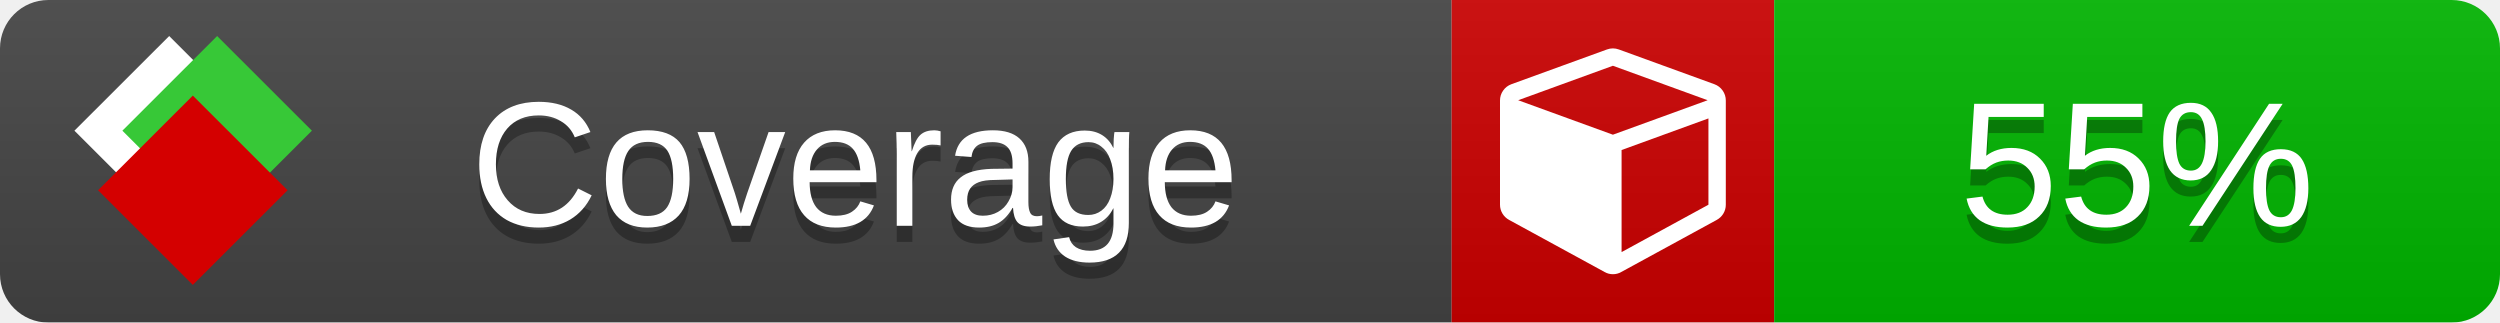
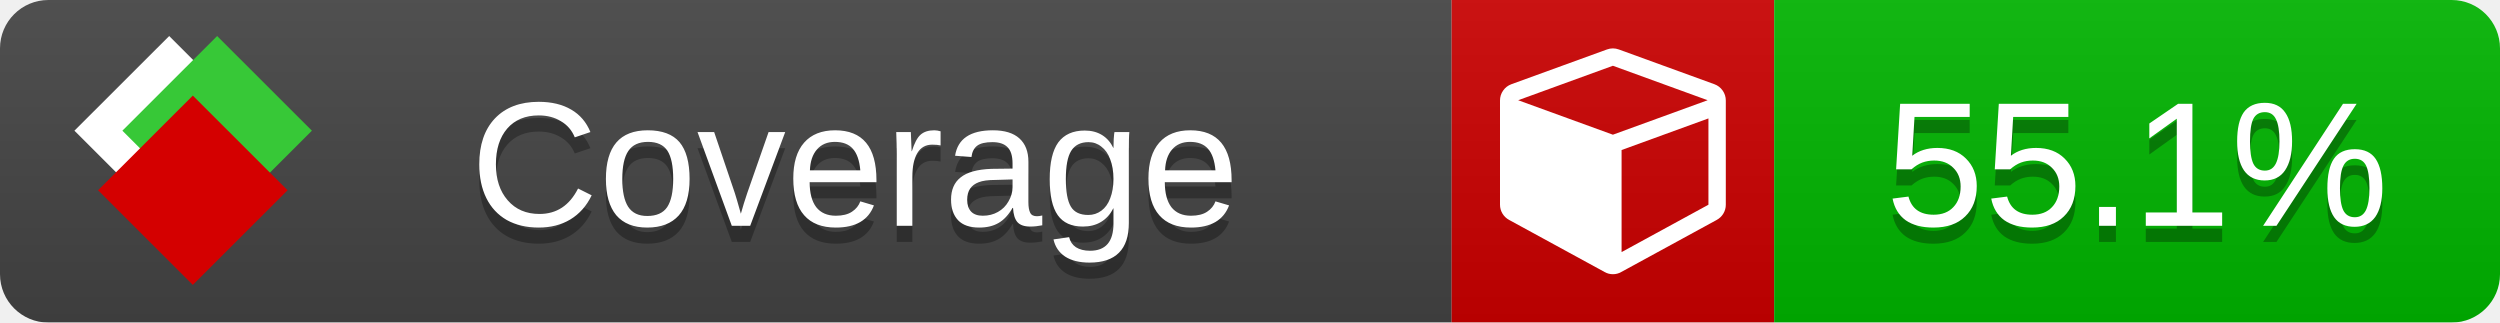
<svg xmlns="http://www.w3.org/2000/svg" xmlns:xlink="http://www.w3.org/1999/xlink" width="155" height="20">
  <style type="text/css">
          
            @keyframes fade1 {
                0% { visibility: visible; opacity: 1; }
               23% { visibility: visible; opacity: 1; }
               25% { visibility: hidden; opacity: 0; }
               48% { visibility: hidden; opacity: 0; }
               50% { visibility: hidden; opacity: 0; }
               73% { visibility: hidden; opacity: 0; }
               75% { visibility: hidden; opacity: 0; }
               98% { visibility: hidden; opacity: 0; }
              100% { visibility: visible; opacity: 1; }
            }
            @keyframes fade2 {
                0% { visibility: hidden; opacity: 0; }
               23% { visibility: hidden; opacity: 0; }
               25% { visibility: visible; opacity: 1; }
               48% { visibility: visible; opacity: 1; }
               50% { visibility: hidden; opacity: 0; }
               73% { visibility: hidden; opacity: 0; }
               75% { visibility: hidden; opacity: 0; }
               98% { visibility: hidden; opacity: 0; }
              100% { visibility: hidden; opacity: 0; }
            }
            @keyframes fade3 {
                0% { visibility: hidden; opacity: 0; }
               23% { visibility: hidden; opacity: 0; }
               25% { visibility: hidden; opacity: 0; }
               48% { visibility: hidden; opacity: 0; }
               50% { visibility: visible; opacity: 1; }
               73% { visibility: visible; opacity: 1; }
               75% { visibility: hidden; opacity: 0; }
               98% { visibility: hidden; opacity: 0; }
              100% { visibility: hidden; opacity: 0; }
            }
            @keyframes fade4 {
                0% { visibility: hidden; opacity: 0; }
               23% { visibility: hidden; opacity: 0; }
               25% { visibility: hidden; opacity: 0; }
               48% { visibility: hidden; opacity: 0; }
               50% { visibility: hidden; opacity: 0; }
               73% { visibility: hidden; opacity: 0; }
               75% { visibility: visible; opacity: 1; }
               98% { visibility: visible; opacity: 1; }
              100% { visibility: hidden; opacity: 0; }
            }
            .linecoverage {
                animation-duration: 15s;
                animation-name: fade1;
                animation-iteration-count: infinite;
            }
            .branchcoverage {
                animation-duration: 15s;
                animation-name: fade2;
                animation-iteration-count: infinite;
            }
            .methodcoverage {
                animation-duration: 15s;
                animation-name: fade3;
                animation-iteration-count: infinite;
            }
            .fullmethodcoverage {
                animation-duration: 15s;
                animation-name: fade4;
                animation-iteration-count: infinite;
            }
          
    </style>
  <defs>
    <linearGradient id="gradient" x2="0" y2="100%">
      <stop offset="0" stop-color="#bbb" stop-opacity=".1" />
      <stop offset="1" stop-opacity=".1" />
    </linearGradient>
    <linearGradient id="c">
      <stop offset="0" stop-color="#d40000" />
      <stop offset="1" stop-color="#ff2a2a" />
    </linearGradient>
    <linearGradient id="a">
      <stop offset="0" stop-color="#e0e0de" />
      <stop offset="1" stop-color="#fff" />
    </linearGradient>
    <linearGradient id="b">
      <stop offset="0" stop-color="#37c837" />
      <stop offset="1" stop-color="#217821" />
    </linearGradient>
    <linearGradient xlink:href="#a" id="e" x1="106.44" x2="69.96" y1="-11.96" y2="-46.84" gradientTransform="matrix(-.8426 -.00045 -.00045 -.8426 -94.27 -75.82)" gradientUnits="userSpaceOnUse" />
    <linearGradient xlink:href="#b" id="f" x1="56.19" x2="77.97" y1="-23.45" y2="10.62" gradientTransform="matrix(.8426 .00045 .00045 .8426 94.27 75.82)" gradientUnits="userSpaceOnUse" />
    <linearGradient xlink:href="#c" id="g" x1="79.98" x2="132.9" y1="10.79" y2="10.79" gradientTransform="matrix(.8426 .00045 .00045 .8426 94.27 75.82)" gradientUnits="userSpaceOnUse" />
    <mask id="mask">
      <rect width="155" height="20" rx="3" fill="#fff" />
    </mask>
    <g id="icon" transform="matrix(.04486 0 0 .04481 -.48 -.63)">
      <rect width="52.92" height="52.92" x="-109.72" y="-27.13" fill="url(#e)" transform="rotate(-135)" />
      <rect width="52.92" height="52.92" x="70.19" y="-39.18" fill="url(#f)" transform="rotate(45)" />
      <rect width="52.92" height="52.92" x="80.05" y="-15.74" fill="url(#g)" transform="rotate(45)" />
    </g>
  </defs>
  <g mask="url(#mask)">
    <rect x="0" y="0" width="90" height="20" fill="#444" />
    <rect x="90" y="0" width="20" height="20" fill="#c00" />
    <rect x="110" y="0" width="45" height="20" fill="#00B600" />
    <rect x="0" y="0" width="155" height="20" fill="url(#gradient)" />
  </g>
  <g>
    <path class="" fill="#fff" d="m 100.538,15.629 5.385,-2.936 v -5.351 l -5.385,1.96 z M 100,8.351 105.873,6.214 100,4.077 94.127,6.214 Z m 7,-2.12 v 6.462 q 0,0.294 -0.151,0.547 -0.151,0.252 -0.412,0.395 l -5.923,3.231 q -0.236,0.135 -0.513,0.135 -0.278,0 -0.513,-0.135 l -5.923,-3.231 Q 93.303,13.492 93.151,13.239 93,12.987 93,12.692 v -6.462 q 0,-0.337 0.194,-0.614 0.194,-0.278 0.513,-0.395 l 5.923,-2.154 q 0.185,-0.067 0.37,-0.067 0.185,0 0.37,0.067 l 5.923,2.154 q 0.32,0.118 0.513,0.395 Q 107,5.894 107,6.231 Z" />
  </g>
  <g fill="#fff" text-anchor="middle" font-family="Verdana,Arial,Geneva,sans-serif" font-size="11">
    <a xlink:href="https://github.com/danielpalme/ReportGenerator" target="_top">
      <use xlink:href="#icon" transform="translate(3,1) scale(3.5)" />
    </a>
    <text x="53" y="15" fill="#010101" fill-opacity=".3">Coverage</text>
    <text x="53" y="14" fill="#fff">Coverage</text>
-     <text class="" x="132.5" y="15" fill="#010101" fill-opacity=".3">55%</text>
-     <text class="" x="132.5" y="14">55%</text>
+     <text class="" x="132.5" y="15" fill="#010101" fill-opacity=".3">55.1%</text>
+     <text class="" x="132.5" y="14">55.1%</text>
  </g>
  <g>
    <rect class="" x="90" y="0" width="65" height="20" fill-opacity="0" />
  </g>
</svg>
